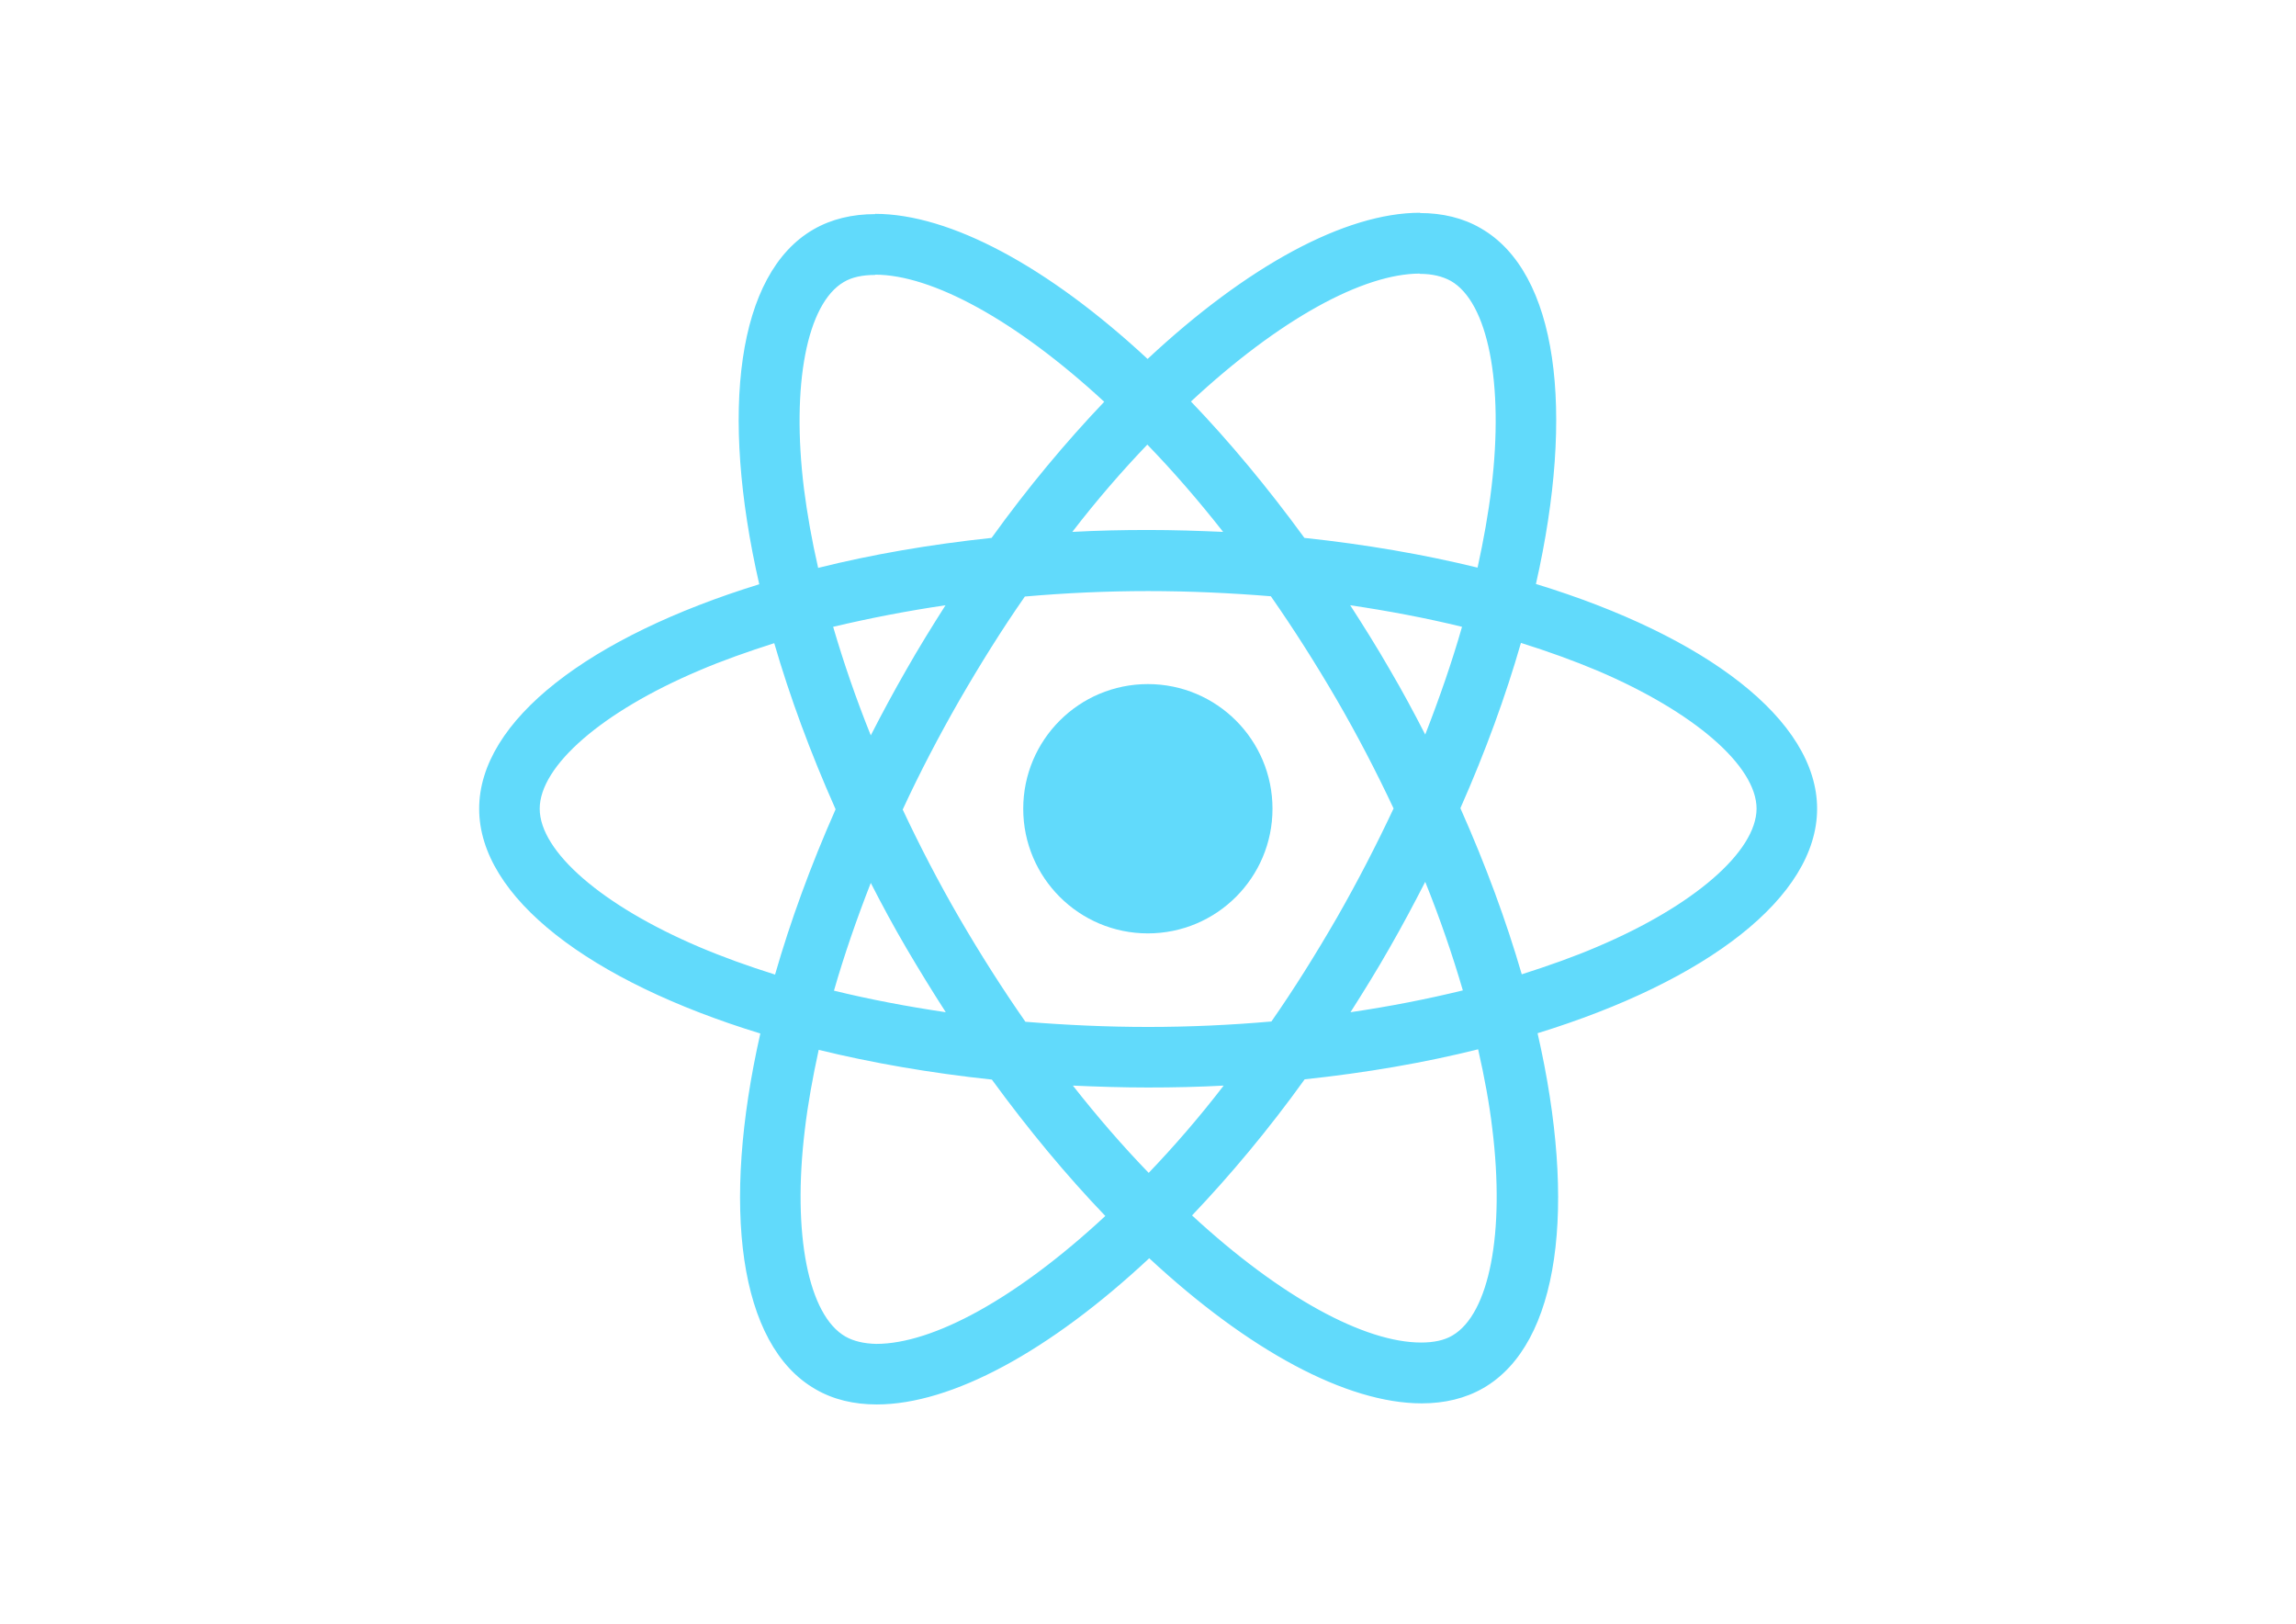
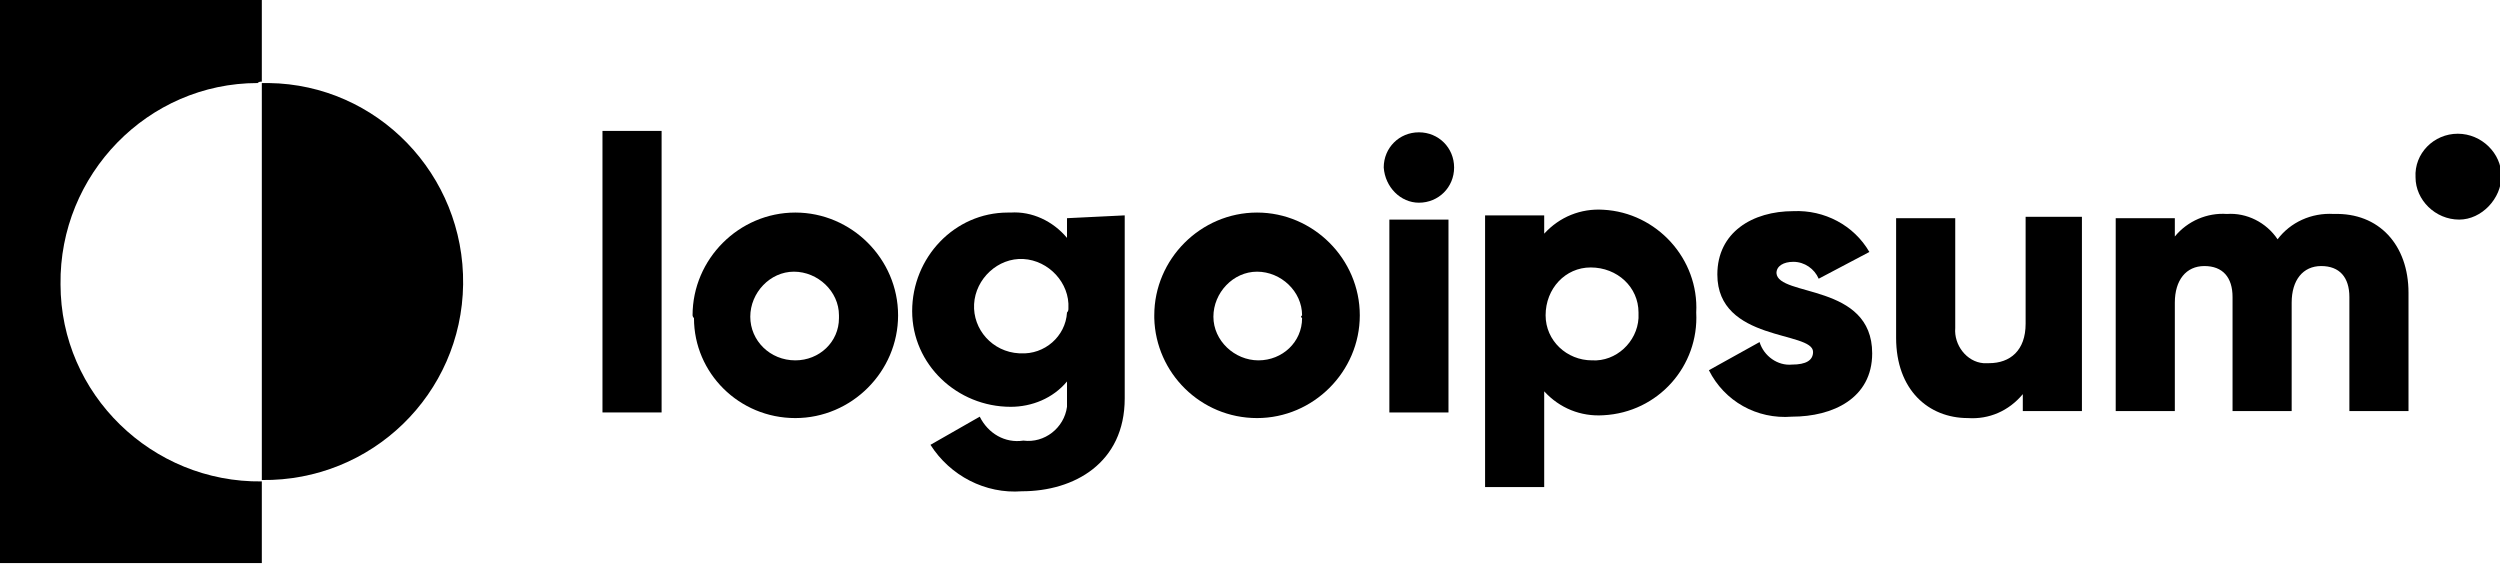
- <svg xmlns="http://www.w3.org/2000/svg" viewBox="0 0 841.9 595.3">
-   <g fill="#61DAFB">
-     <path d="M666.3 296.5c0-32.5-40.7-63.3-103.1-82.4 14.4-63.6 8-114.2-20.2-130.4-6.5-3.8-14.1-5.6-22.4-5.6v22.3c4.6 0 8.3.9 11.4 2.6 13.6 7.8 19.5 37.5 14.9 75.7-1.1 9.4-2.9 19.3-5.1 29.4-19.6-4.8-41-8.5-63.5-10.9-13.5-18.5-27.5-35.3-41.6-50 32.6-30.3 63.2-46.9 84-46.9V78c-27.5 0-63.5 19.6-99.9 53.6-36.4-33.8-72.4-53.2-99.9-53.2v22.3c20.7 0 51.4 16.5 84 46.6-14 14.7-28 31.4-41.3 49.9-22.6 2.4-44 6.1-63.6 11-2.3-10-4-19.7-5.2-29-4.7-38.2 1.1-67.9 14.6-75.8 3-1.8 6.9-2.6 11.5-2.6V78.5c-8.4 0-16 1.8-22.6 5.6-28.1 16.2-34.4 66.7-19.9 130.1-62.2 19.2-102.7 49.9-102.7 82.3 0 32.5 40.7 63.3 103.1 82.4-14.4 63.6-8 114.2 20.2 130.4 6.5 3.8 14.1 5.6 22.5 5.6 27.5 0 63.5-19.6 99.9-53.6 36.4 33.8 72.4 53.2 99.9 53.2 8.4 0 16-1.8 22.6-5.6 28.1-16.2 34.4-66.7 19.9-130.1 62-19.1 102.5-49.9 102.5-82.3zm-130.2-66.7c-3.7 12.9-8.3 26.2-13.5 39.5-4.1-8-8.4-16-13.1-24-4.6-8-9.5-15.8-14.4-23.4 14.2 2.1 27.9 4.7 41 7.9zm-45.8 106.5c-7.8 13.5-15.8 26.3-24.1 38.2-14.9 1.3-30 2-45.2 2-15.1 0-30.2-.7-45-1.9-8.3-11.9-16.4-24.6-24.2-38-7.6-13.1-14.5-26.4-20.8-39.8 6.2-13.4 13.2-26.8 20.7-39.9 7.8-13.5 15.8-26.3 24.1-38.2 14.9-1.3 30-2 45.2-2 15.1 0 30.2.7 45 1.9 8.3 11.9 16.4 24.6 24.2 38 7.6 13.1 14.5 26.4 20.8 39.8-6.3 13.4-13.2 26.8-20.7 39.9zm32.3-13c5.4 13.4 10 26.8 13.8 39.8-13.1 3.2-26.9 5.9-41.2 8 4.9-7.7 9.8-15.6 14.4-23.7 4.6-8 8.9-16.1 13-24.1zM421.2 430c-9.3-9.6-18.6-20.3-27.8-32 9 .4 18.2.7 27.5.7 9.4 0 18.7-.2 27.8-.7-9 11.7-18.3 22.4-27.5 32zm-74.4-58.9c-14.2-2.1-27.9-4.7-41-7.9 3.7-12.9 8.3-26.2 13.5-39.5 4.1 8 8.4 16 13.1 24 4.7 8 9.5 15.8 14.4 23.4zM420.7 163c9.3 9.6 18.6 20.3 27.8 32-9-.4-18.2-.7-27.5-.7-9.4 0-18.7.2-27.8.7 9-11.7 18.3-22.4 27.5-32zm-74 58.9c-4.9 7.7-9.8 15.6-14.4 23.7-4.6 8-8.9 16-13 24-5.4-13.4-10-26.8-13.8-39.8 13.1-3.1 26.9-5.8 41.2-7.9zm-90.5 125.2c-35.4-15.1-58.3-34.9-58.3-50.6 0-15.7 22.9-35.6 58.3-50.6 8.6-3.7 18-7 27.7-10.1 5.7 19.6 13.2 40 22.5 60.9-9.2 20.8-16.6 41.1-22.2 60.6-9.9-3.1-19.3-6.5-28-10.2zM310 490c-13.6-7.8-19.5-37.5-14.9-75.7 1.1-9.4 2.9-19.3 5.1-29.4 19.6 4.8 41 8.5 63.5 10.9 13.5 18.5 27.5 35.3 41.6 50-32.6 30.3-63.2 46.9-84 46.9-4.5-.1-8.3-1-11.3-2.7zm237.2-76.2c4.7 38.2-1.1 67.9-14.6 75.8-3 1.8-6.9 2.6-11.5 2.6-20.7 0-51.4-16.5-84-46.6 14-14.7 28-31.4 41.3-49.9 22.6-2.4 44-6.1 63.6-11 2.3 10.1 4.1 19.8 5.2 29.1zm38.5-66.7c-8.6 3.7-18 7-27.7 10.1-5.7-19.6-13.2-40-22.5-60.9 9.2-20.8 16.6-41.1 22.2-60.6 9.9 3.1 19.3 6.5 28.1 10.2 35.4 15.1 58.3 34.9 58.3 50.6-.1 15.7-23 35.6-58.4 50.6zM320.8 78.4z" />
-     <circle cx="420.9" cy="296.5" r="45.7" />
-     <path d="M520.5 78.1z" />
-   </g>
+ <svg xmlns="http://www.w3.org/2000/svg" version="1.1" id="Layer_1" x="0px" y="0px" viewBox="0 0 177.6 40" style="enable-background:new 0 0 177.6 40;" xml:space="preserve">
+   <path d="M42.8,9.3H47v20h-4.2V9.3z" />
+   <path d="M49.2,22.4c0-4,3.3-7.3,7.3-7.3s7.3,3.3,7.3,7.3s-3.3,7.3-7.3,7.3c0,0,0,0,0,0h0c-4,0-7.2-3.2-7.2-7.1  C49.2,22.5,49.2,22.4,49.2,22.4z M59.6,22.4c0-1.7-1.5-3.1-3.2-3.1c-1.7,0-3.1,1.5-3.1,3.2c0,1.7,1.4,3.1,3.2,3.1  c1.7,0,3.1-1.3,3.1-3c0,0,0,0,0,0C59.6,22.5,59.6,22.5,59.6,22.4L59.6,22.4z" />
+   <path d="M79.9,15.3v13c0,4.6-3.6,6.6-7.3,6.6c-2.6,0.2-5.1-1.1-6.5-3.3l3.5-2c0.6,1.2,1.8,1.9,3.1,1.7c1.5,0.2,2.9-0.9,3.1-2.4  c0-0.2,0-0.4,0-0.5v-1.3c-1,1.2-2.5,1.8-4,1.8c-3.8,0-7-3-7-6.8c0-3.8,3-7,6.8-7c0.1,0,0.1,0,0.2,0c1.5-0.1,3,0.6,4,1.8v-1.4  L79.9,15.3z M75.9,21.9c0.1-1.8-1.4-3.4-3.2-3.5c-1.8-0.1-3.4,1.4-3.5,3.2c-0.1,1.8,1.3,3.4,3.2,3.5h0.1c1.7,0.1,3.2-1.2,3.3-2.9  c0,0,0,0,0,0C75.9,22.1,75.9,22,75.9,21.9z" />
+   <path d="M82,22.4c0-4,3.3-7.3,7.3-7.3c4,0,7.3,3.3,7.3,7.3c0,4-3.3,7.3-7.3,7.3h0c-4,0-7.2-3.2-7.3-7.1C82,22.5,82,22.4,82,22.4z   M92.5,22.4c0-1.7-1.5-3.1-3.2-3.1c-1.7,0-3.1,1.5-3.1,3.2c0,1.7,1.5,3.1,3.2,3.1c1.7,0,3.1-1.3,3.1-3  C92.4,22.5,92.4,22.5,92.5,22.4L92.5,22.4z" />
+   <path d="M98.3,11.9c0-1.4,1.1-2.5,2.5-2.5c1.4,0,2.5,1.1,2.5,2.5c0,1.4-1.1,2.5-2.5,2.5l0,0C99.5,14.4,98.4,13.3,98.3,11.9z   M98.7,15.6h4.2v13.7h-4.2V15.6z" />
+   <path d="M120.5,22.2c0.2,3.8-2.7,7.1-6.6,7.3h0c-1.6,0.1-3.1-0.5-4.2-1.7v6.8h-4.2V15.3h4.2v1.3c1.1-1.2,2.6-1.8,4.2-1.7  C117.7,15.1,120.7,18.4,120.5,22.2C120.5,22.2,120.5,22.2,120.5,22.2L120.5,22.2z M116.4,22.2c0-1.8-1.5-3.2-3.4-3.2  c-1.8,0-3.2,1.5-3.2,3.4c0,1.8,1.5,3.2,3.3,3.2c1.7,0.1,3.2-1.3,3.3-3c0,0,0,0,0,0C116.4,22.4,116.4,22.3,116.4,22.2L116.4,22.2z" />
+   <path d="M133,25.1c0,3.2-2.8,4.5-5.7,4.5c-2.5,0.2-4.8-1.1-5.9-3.3l3.6-2c0.3,1,1.3,1.7,2.3,1.6c1,0,1.5-0.3,1.5-0.9  c0-1.5-6.8-0.7-6.8-5.5c0-3,2.5-4.5,5.4-4.5c2.2-0.1,4.3,1,5.4,2.9l-3.6,1.9c-0.3-0.7-1-1.2-1.8-1.2c-0.7,0-1.2,0.3-1.2,0.8  C126.3,21.1,133,20.1,133,25.1z" />
+   <path d="M147.9,15.5v13.7h-4.2V28c-1,1.2-2.4,1.8-3.9,1.7c-2.8,0-5.1-2-5.1-5.7v-8.5h4.2v7.8c-0.1,1.2,0.8,2.4,2,2.5c0,0,0,0,0,0  c0.1,0,0.2,0,0.4,0c1.5,0,2.6-0.9,2.6-2.8v-7.6H147.9z" />
+   <path d="M171.1,20.8v8.4h-4.2v-8.1c0-1.4-0.7-2.2-2-2.2s-2.1,1-2.1,2.6v7.7h-4.2v-8.1c0-1.4-0.7-2.2-2-2.2s-2.1,1-2.1,2.6v7.7h-4.2  V15.5h4.2v1.3c0.9-1.1,2.3-1.7,3.7-1.6c1.4-0.1,2.8,0.6,3.6,1.8c0.9-1.2,2.4-1.9,4-1.8C169,15.1,171.1,17.4,171.1,20.8z" />
+   <path d="M18.6,5.8V0H0v40h18.6v-5.8c-7.8,0.1-14.3-6.2-14.3-14c-0.1-7.8,6.2-14.3,14-14.3C18.4,5.8,18.5,5.8,18.6,5.8z" />
+   <path d="M18.6,5.9v28.2c7.8,0.1,14.2-6.1,14.3-13.9S26.8,6,19.1,5.9C18.9,5.9,18.7,5.9,18.6,5.9z" />
+   <path d="M174.6,9.5c1.7,0,3.1,1.4,3.1,3s-1.4,3.1-3,3.1c-1.7,0-3.1-1.4-3.1-3c0,0,0,0,0,0C171.5,10.9,172.9,9.5,174.6,9.5z" />
</svg>
